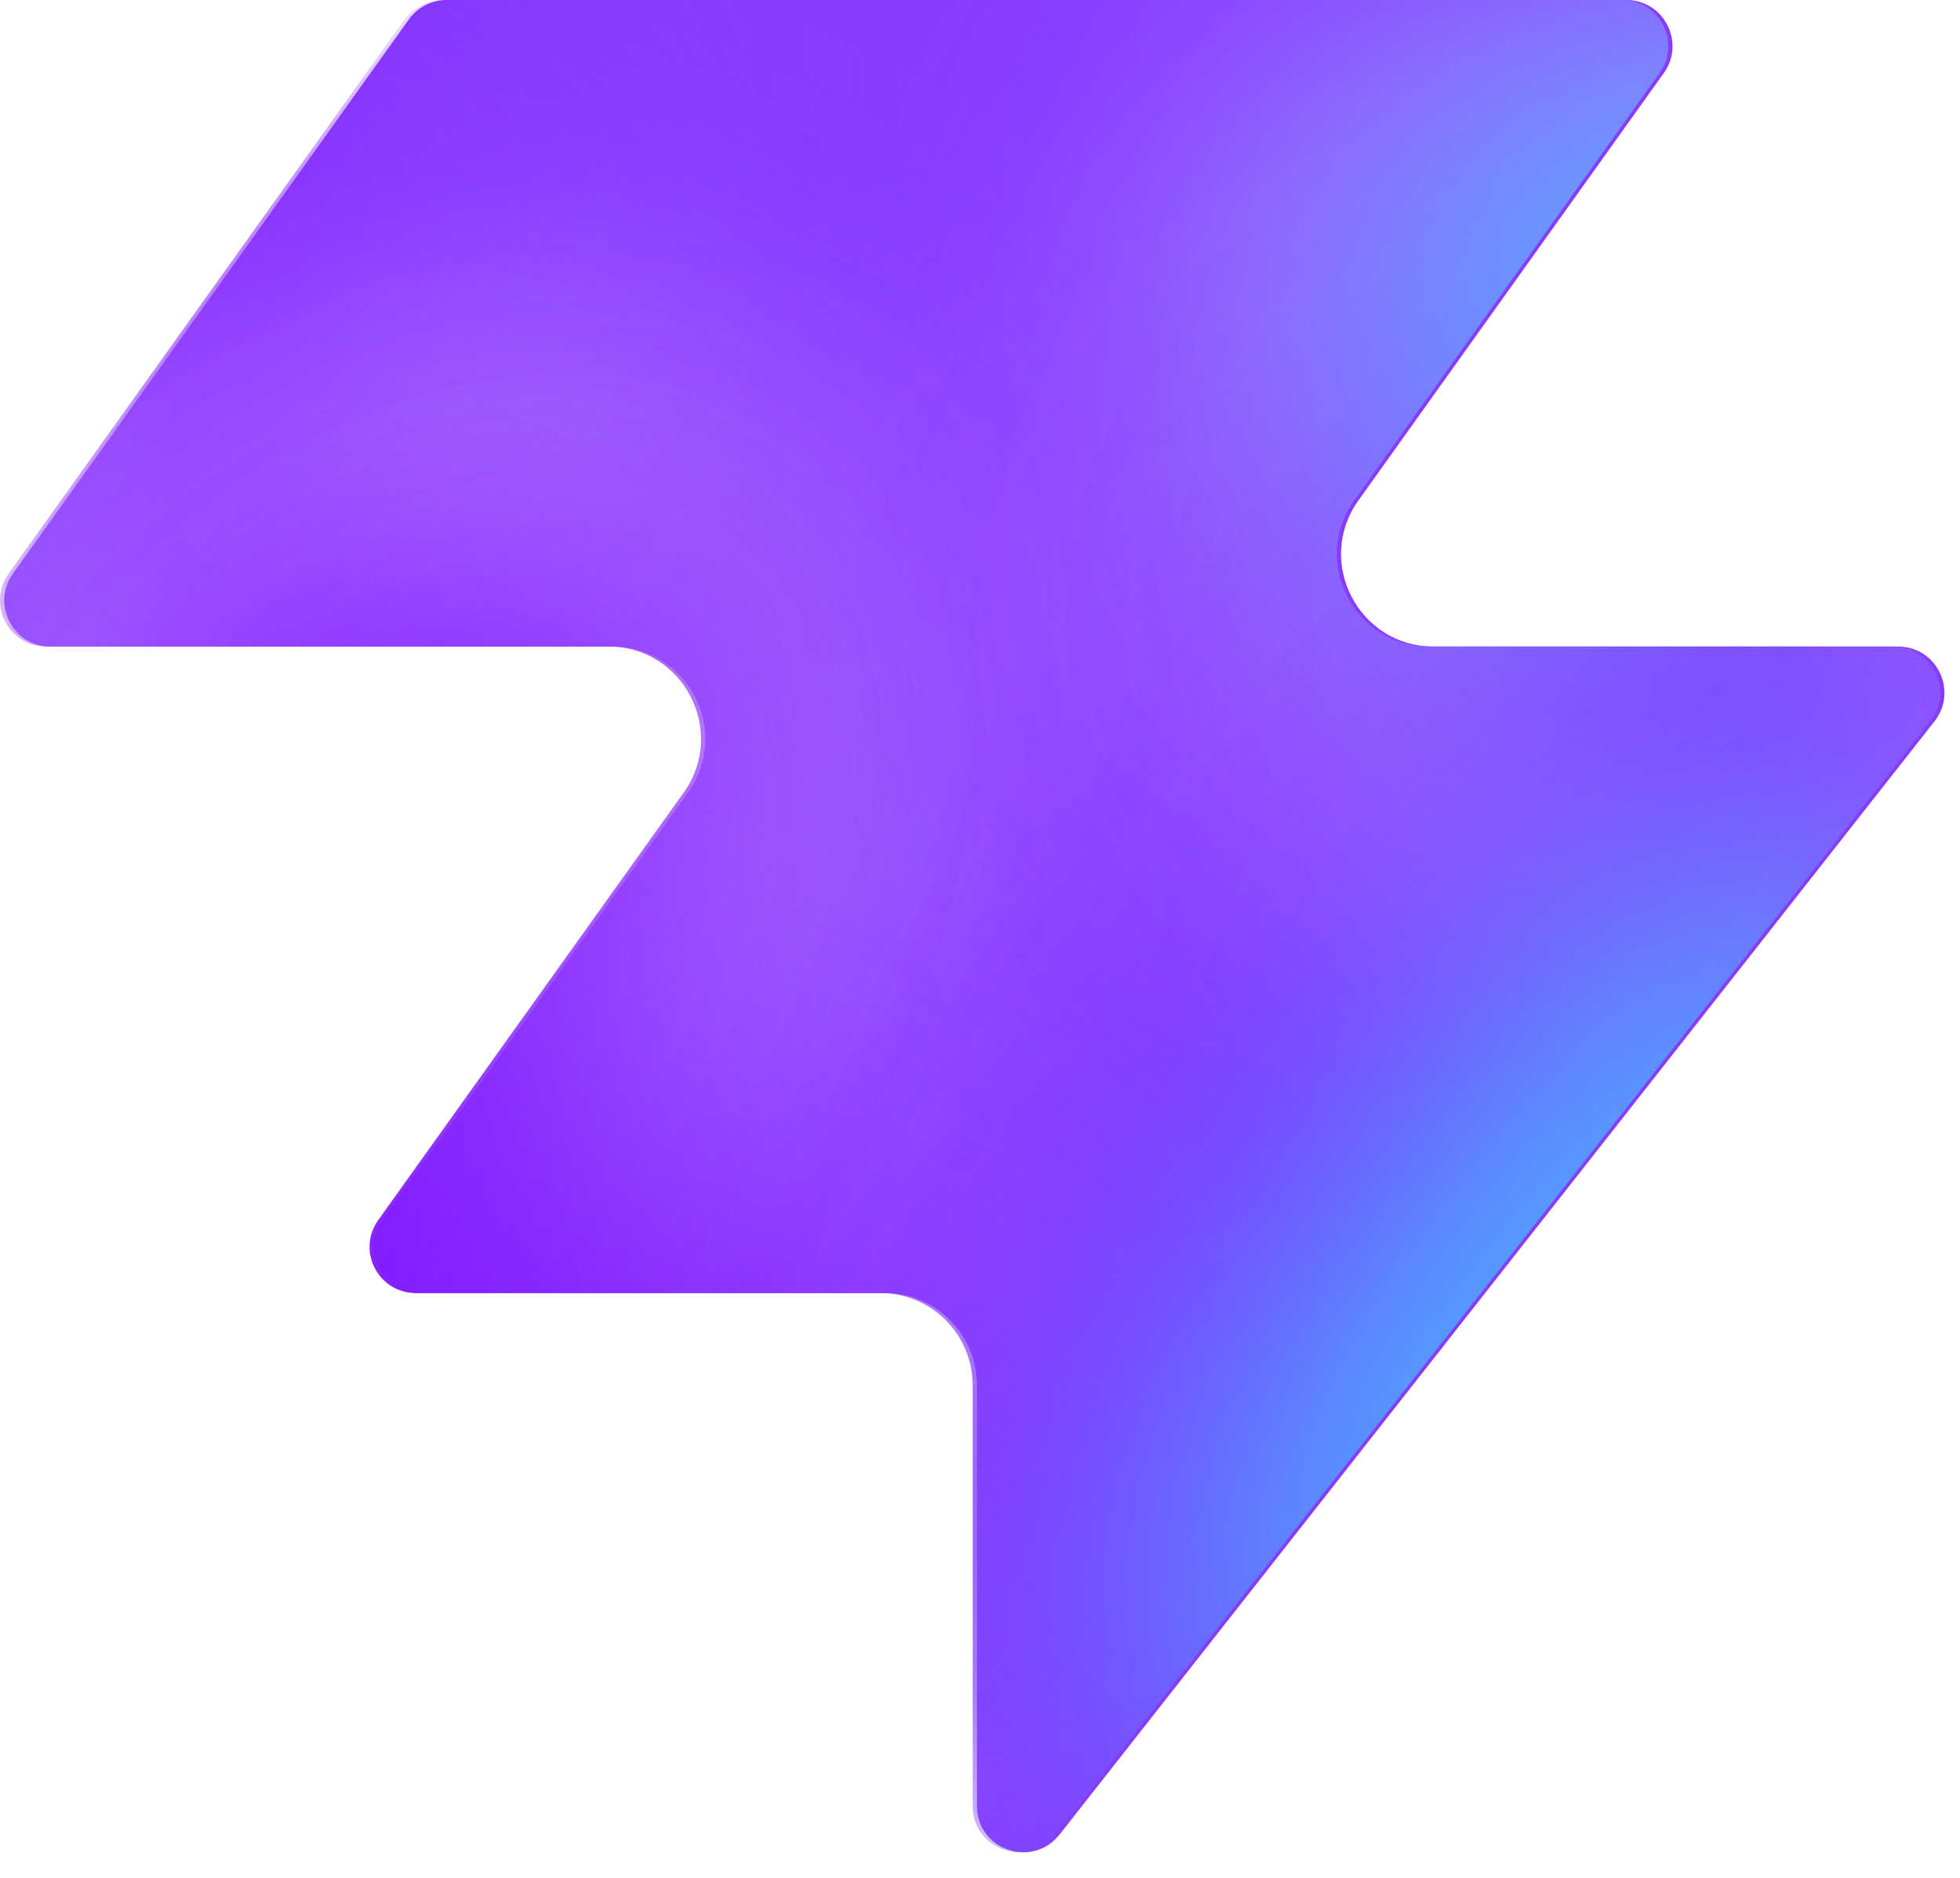
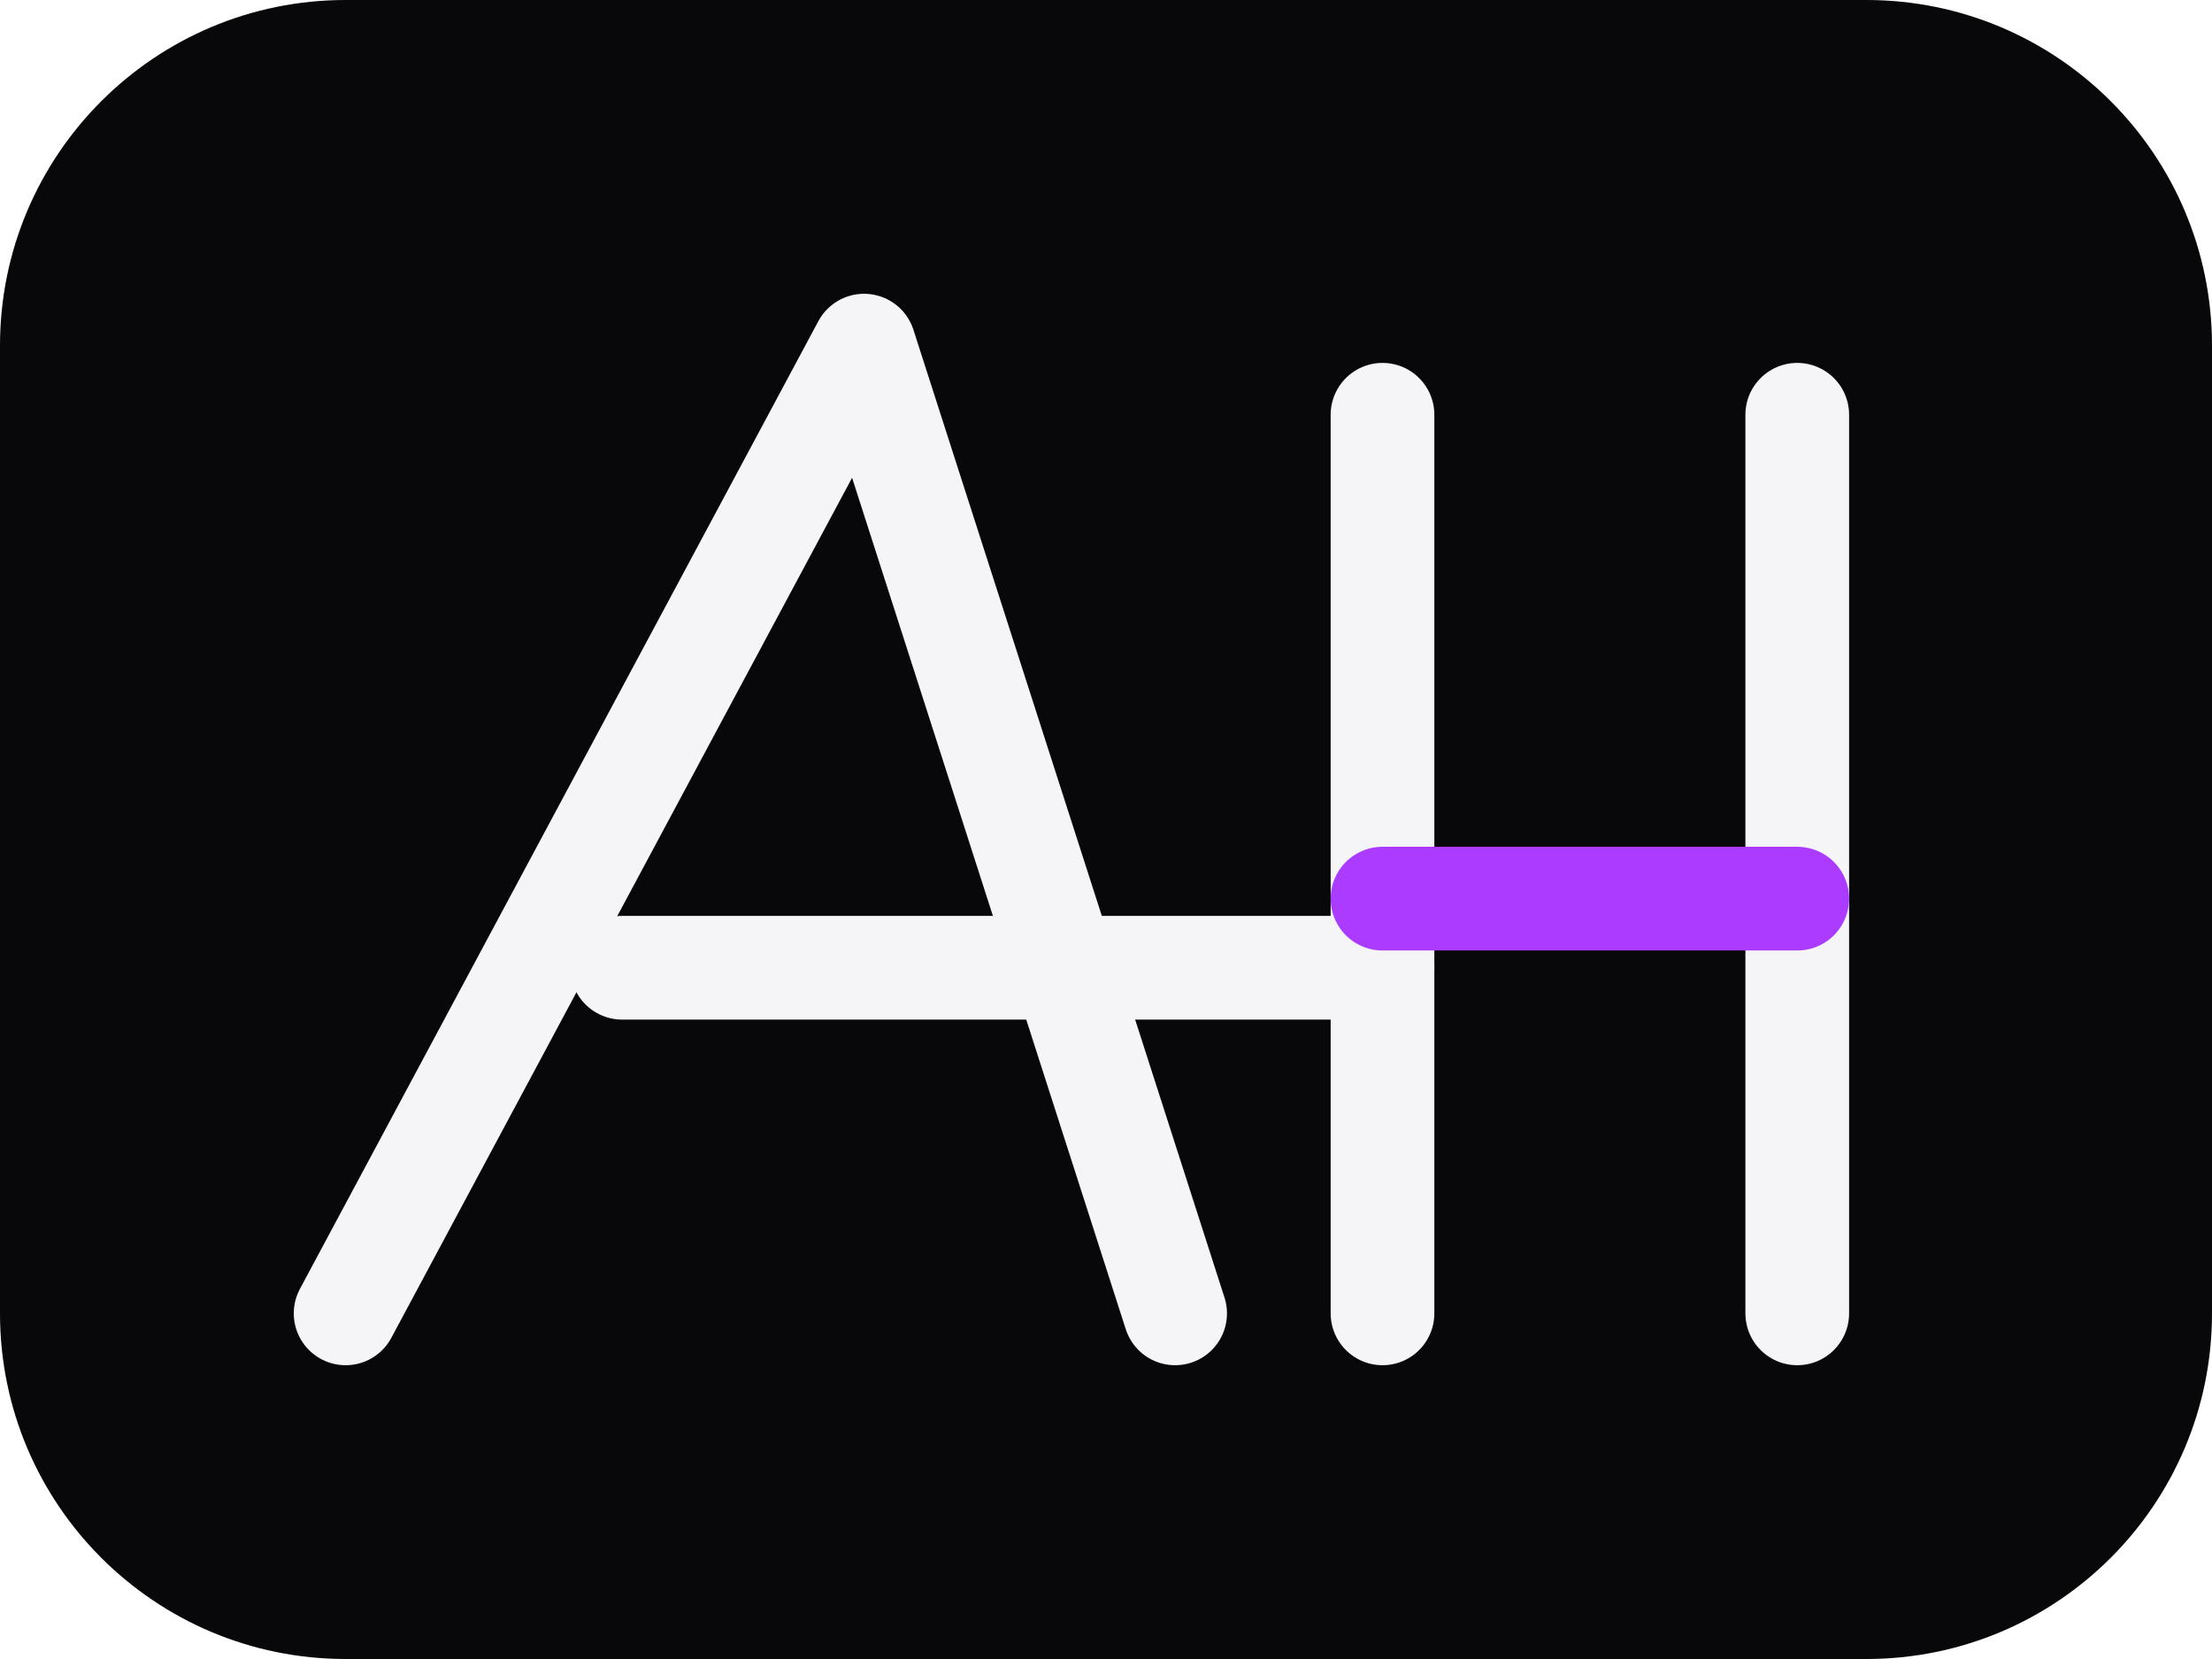
- <svg xmlns="http://www.w3.org/2000/svg" width="48" height="46" fill="none" viewBox="0 0 48 46">
-   <path fill="#863bff" d="M25.946 44.938c-.664.845-2.021.375-2.021-.698V33.937a2.26 2.26 0 0 0-2.262-2.262H10.287c-.92 0-1.456-1.04-.92-1.788l7.48-10.471c1.07-1.497 0-3.578-1.842-3.578H1.237c-.92 0-1.456-1.04-.92-1.788L10.013.474c.214-.297.556-.474.92-.474h28.894c.92 0 1.456 1.04.92 1.788l-7.48 10.471c-1.07 1.498 0 3.579 1.842 3.579h11.377c.943 0 1.473 1.088.89 1.83L25.947 44.94z" style="fill:#863bff;fill:color(display-p3 .525 .23 1);fill-opacity:1" />
-   <mask id="a" width="48" height="46" x="0" y="0" maskUnits="userSpaceOnUse" style="mask-type:alpha">
-     <path fill="#000" d="M25.842 44.938c-.664.844-2.021.375-2.021-.698V33.937a2.26 2.26 0 0 0-2.262-2.262H10.183c-.92 0-1.456-1.04-.92-1.788l7.48-10.471c1.07-1.498 0-3.579-1.842-3.579H1.133c-.92 0-1.456-1.04-.92-1.787L9.91.473c.214-.297.556-.474.92-.474h28.894c.92 0 1.456 1.04.92 1.788l-7.48 10.471c-1.07 1.498 0 3.578 1.842 3.578h11.377c.943 0 1.473 1.088.89 1.832L25.843 44.94z" style="fill:#000;fill-opacity:1" />
-   </mask>
-   <g mask="url(#a)">
-     <g filter="url(#b)">
-       <ellipse cx="5.508" cy="14.704" fill="#ede6ff" rx="5.508" ry="14.704" style="fill:#ede6ff;fill:color(display-p3 .927 .903 1);fill-opacity:1" transform="matrix(.00324 1 1 -.00324 -4.47 31.516)" />
-     </g>
-     <g filter="url(#c)">
-       <ellipse cx="10.399" cy="29.851" fill="#ede6ff" rx="10.399" ry="29.851" style="fill:#ede6ff;fill:color(display-p3 .927 .903 1);fill-opacity:1" transform="matrix(.00324 1 1 -.00324 -39.328 7.883)" />
-     </g>
-     <g filter="url(#d)">
-       <ellipse cx="5.508" cy="30.487" fill="#7e14ff" rx="5.508" ry="30.487" style="fill:#7e14ff;fill:color(display-p3 .492 .077 1);fill-opacity:1" transform="rotate(89.814 -25.913 -14.639)scale(1 -1)" />
-     </g>
-     <g filter="url(#e)">
-       <ellipse cx="5.508" cy="30.599" fill="#7e14ff" rx="5.508" ry="30.599" style="fill:#7e14ff;fill:color(display-p3 .492 .077 1);fill-opacity:1" transform="rotate(89.814 -32.644 -3.334)scale(1 -1)" />
-     </g>
-     <g filter="url(#f)">
-       <ellipse cx="5.508" cy="30.599" fill="#7e14ff" rx="5.508" ry="30.599" style="fill:#7e14ff;fill:color(display-p3 .492 .077 1);fill-opacity:1" transform="matrix(.00324 1 1 -.00324 -34.34 30.47)" />
-     </g>
-     <g filter="url(#g)">
-       <ellipse cx="14.072" cy="22.078" fill="#ede6ff" rx="14.072" ry="22.078" style="fill:#ede6ff;fill:color(display-p3 .927 .903 1);fill-opacity:1" transform="rotate(93.35 24.506 48.493)scale(-1 1)" />
-     </g>
-     <g filter="url(#h)">
-       <ellipse cx="3.47" cy="21.501" fill="#7e14ff" rx="3.47" ry="21.501" style="fill:#7e14ff;fill:color(display-p3 .492 .077 1);fill-opacity:1" transform="rotate(89.009 28.708 47.59)scale(-1 1)" />
-     </g>
-     <g filter="url(#i)">
-       <ellipse cx="3.47" cy="21.501" fill="#7e14ff" rx="3.47" ry="21.501" style="fill:#7e14ff;fill:color(display-p3 .492 .077 1);fill-opacity:1" transform="rotate(89.009 28.708 47.59)scale(-1 1)" />
-     </g>
-     <g filter="url(#j)">
-       <ellipse cx=".387" cy="8.972" fill="#7e14ff" rx="4.407" ry="29.108" style="fill:#7e14ff;fill:color(display-p3 .492 .077 1);fill-opacity:1" transform="rotate(39.51 .387 8.972)" />
-     </g>
-     <g filter="url(#k)">
-       <ellipse cx="47.523" cy="-6.092" fill="#7e14ff" rx="4.407" ry="29.108" style="fill:#7e14ff;fill:color(display-p3 .492 .077 1);fill-opacity:1" transform="rotate(37.892 47.523 -6.092)" />
-     </g>
-     <g filter="url(#l)">
-       <ellipse cx="41.412" cy="6.333" fill="#47bfff" rx="5.971" ry="9.665" style="fill:#47bfff;fill:color(display-p3 .28 .748 1);fill-opacity:1" transform="rotate(37.892 41.412 6.333)" />
-     </g>
-     <g filter="url(#m)">
-       <ellipse cx="-1.879" cy="38.332" fill="#7e14ff" rx="4.407" ry="29.108" style="fill:#7e14ff;fill:color(display-p3 .492 .077 1);fill-opacity:1" transform="rotate(37.892 -1.88 38.332)" />
-     </g>
-     <g filter="url(#n)">
-       <ellipse cx="-1.879" cy="38.332" fill="#7e14ff" rx="4.407" ry="29.108" style="fill:#7e14ff;fill:color(display-p3 .492 .077 1);fill-opacity:1" transform="rotate(37.892 -1.88 38.332)" />
-     </g>
-     <g filter="url(#o)">
-       <ellipse cx="35.651" cy="29.907" fill="#7e14ff" rx="4.407" ry="29.108" style="fill:#7e14ff;fill:color(display-p3 .492 .077 1);fill-opacity:1" transform="rotate(37.892 35.651 29.907)" />
-     </g>
-     <g filter="url(#p)">
-       <ellipse cx="38.418" cy="32.4" fill="#47bfff" rx="5.971" ry="15.297" style="fill:#47bfff;fill:color(display-p3 .28 .748 1);fill-opacity:1" transform="rotate(37.892 38.418 32.4)" />
-     </g>
-   </g>
-   <defs>
-     <filter id="b" width="60.045" height="41.654" x="-19.77" y="16.149" color-interpolation-filters="sRGB" filterUnits="userSpaceOnUse">
-       <feFlood flood-opacity="0" result="BackgroundImageFix" />
-       <feBlend in="SourceGraphic" in2="BackgroundImageFix" result="shape" />
-       <feGaussianBlur result="effect1_foregroundBlur_2002_17158" stdDeviation="7.659" />
-     </filter>
-     <filter id="c" width="90.34" height="51.437" x="-54.613" y="-7.533" color-interpolation-filters="sRGB" filterUnits="userSpaceOnUse">
-       <feFlood flood-opacity="0" result="BackgroundImageFix" />
-       <feBlend in="SourceGraphic" in2="BackgroundImageFix" result="shape" />
-       <feGaussianBlur result="effect1_foregroundBlur_2002_17158" stdDeviation="7.659" />
-     </filter>
-     <filter id="d" width="79.355" height="29.4" x="-49.64" y="2.03" color-interpolation-filters="sRGB" filterUnits="userSpaceOnUse">
-       <feFlood flood-opacity="0" result="BackgroundImageFix" />
-       <feBlend in="SourceGraphic" in2="BackgroundImageFix" result="shape" />
-       <feGaussianBlur result="effect1_foregroundBlur_2002_17158" stdDeviation="4.596" />
-     </filter>
-     <filter id="e" width="79.579" height="29.4" x="-45.045" y="20.029" color-interpolation-filters="sRGB" filterUnits="userSpaceOnUse">
-       <feFlood flood-opacity="0" result="BackgroundImageFix" />
-       <feBlend in="SourceGraphic" in2="BackgroundImageFix" result="shape" />
-       <feGaussianBlur result="effect1_foregroundBlur_2002_17158" stdDeviation="4.596" />
-     </filter>
-     <filter id="f" width="79.579" height="29.4" x="-43.513" y="21.178" color-interpolation-filters="sRGB" filterUnits="userSpaceOnUse">
-       <feFlood flood-opacity="0" result="BackgroundImageFix" />
-       <feBlend in="SourceGraphic" in2="BackgroundImageFix" result="shape" />
-       <feGaussianBlur result="effect1_foregroundBlur_2002_17158" stdDeviation="4.596" />
-     </filter>
-     <filter id="g" width="74.749" height="58.852" x="15.756" y="-17.901" color-interpolation-filters="sRGB" filterUnits="userSpaceOnUse">
-       <feFlood flood-opacity="0" result="BackgroundImageFix" />
-       <feBlend in="SourceGraphic" in2="BackgroundImageFix" result="shape" />
-       <feGaussianBlur result="effect1_foregroundBlur_2002_17158" stdDeviation="7.659" />
-     </filter>
-     <filter id="h" width="61.377" height="25.362" x="23.548" y="2.284" color-interpolation-filters="sRGB" filterUnits="userSpaceOnUse">
-       <feFlood flood-opacity="0" result="BackgroundImageFix" />
-       <feBlend in="SourceGraphic" in2="BackgroundImageFix" result="shape" />
-       <feGaussianBlur result="effect1_foregroundBlur_2002_17158" stdDeviation="4.596" />
-     </filter>
-     <filter id="i" width="61.377" height="25.362" x="23.548" y="2.284" color-interpolation-filters="sRGB" filterUnits="userSpaceOnUse">
-       <feFlood flood-opacity="0" result="BackgroundImageFix" />
-       <feBlend in="SourceGraphic" in2="BackgroundImageFix" result="shape" />
-       <feGaussianBlur result="effect1_foregroundBlur_2002_17158" stdDeviation="4.596" />
-     </filter>
-     <filter id="j" width="56.045" height="63.649" x="-27.636" y="-22.853" color-interpolation-filters="sRGB" filterUnits="userSpaceOnUse">
-       <feFlood flood-opacity="0" result="BackgroundImageFix" />
-       <feBlend in="SourceGraphic" in2="BackgroundImageFix" result="shape" />
-       <feGaussianBlur result="effect1_foregroundBlur_2002_17158" stdDeviation="4.596" />
-     </filter>
-     <filter id="k" width="54.814" height="64.646" x="20.116" y="-38.415" color-interpolation-filters="sRGB" filterUnits="userSpaceOnUse">
-       <feFlood flood-opacity="0" result="BackgroundImageFix" />
-       <feBlend in="SourceGraphic" in2="BackgroundImageFix" result="shape" />
-       <feGaussianBlur result="effect1_foregroundBlur_2002_17158" stdDeviation="4.596" />
-     </filter>
-     <filter id="l" width="33.541" height="35.313" x="24.641" y="-11.323" color-interpolation-filters="sRGB" filterUnits="userSpaceOnUse">
-       <feFlood flood-opacity="0" result="BackgroundImageFix" />
-       <feBlend in="SourceGraphic" in2="BackgroundImageFix" result="shape" />
-       <feGaussianBlur result="effect1_foregroundBlur_2002_17158" stdDeviation="4.596" />
-     </filter>
-     <filter id="m" width="54.814" height="64.646" x="-29.286" y="6.009" color-interpolation-filters="sRGB" filterUnits="userSpaceOnUse">
-       <feFlood flood-opacity="0" result="BackgroundImageFix" />
-       <feBlend in="SourceGraphic" in2="BackgroundImageFix" result="shape" />
-       <feGaussianBlur result="effect1_foregroundBlur_2002_17158" stdDeviation="4.596" />
-     </filter>
-     <filter id="n" width="54.814" height="64.646" x="-29.286" y="6.009" color-interpolation-filters="sRGB" filterUnits="userSpaceOnUse">
-       <feFlood flood-opacity="0" result="BackgroundImageFix" />
-       <feBlend in="SourceGraphic" in2="BackgroundImageFix" result="shape" />
-       <feGaussianBlur result="effect1_foregroundBlur_2002_17158" stdDeviation="4.596" />
-     </filter>
-     <filter id="o" width="54.814" height="64.646" x="8.244" y="-2.416" color-interpolation-filters="sRGB" filterUnits="userSpaceOnUse">
-       <feFlood flood-opacity="0" result="BackgroundImageFix" />
-       <feBlend in="SourceGraphic" in2="BackgroundImageFix" result="shape" />
-       <feGaussianBlur result="effect1_foregroundBlur_2002_17158" stdDeviation="4.596" />
-     </filter>
-     <filter id="p" width="39.409" height="43.623" x="18.713" y="10.588" color-interpolation-filters="sRGB" filterUnits="userSpaceOnUse">
-       <feFlood flood-opacity="0" result="BackgroundImageFix" />
-       <feBlend in="SourceGraphic" in2="BackgroundImageFix" result="shape" />
-       <feGaussianBlur result="effect1_foregroundBlur_2002_17158" stdDeviation="4.596" />
-     </filter>
-   </defs>
+ <svg xmlns="http://www.w3.org/2000/svg" viewBox="0 0 64 48" fill="none">
+   <rect width="64" height="48" rx="10" fill="#08080A" />
+   <path d="M10 38L25 10L34 38" stroke="#F5F5F7" stroke-width="3" stroke-linecap="round" stroke-linejoin="round" />
+   <path d="M18 28H40" stroke="#F5F5F7" stroke-width="3" stroke-linecap="round" />
+   <path d="M40 12V38" stroke="#F5F5F7" stroke-width="3" stroke-linecap="round" />
+   <path d="M52 12V38" stroke="#F5F5F7" stroke-width="3" stroke-linecap="round" />
+   <path d="M40 26H52" stroke="#AA3BFF" stroke-width="3" stroke-linecap="round" />
</svg>
